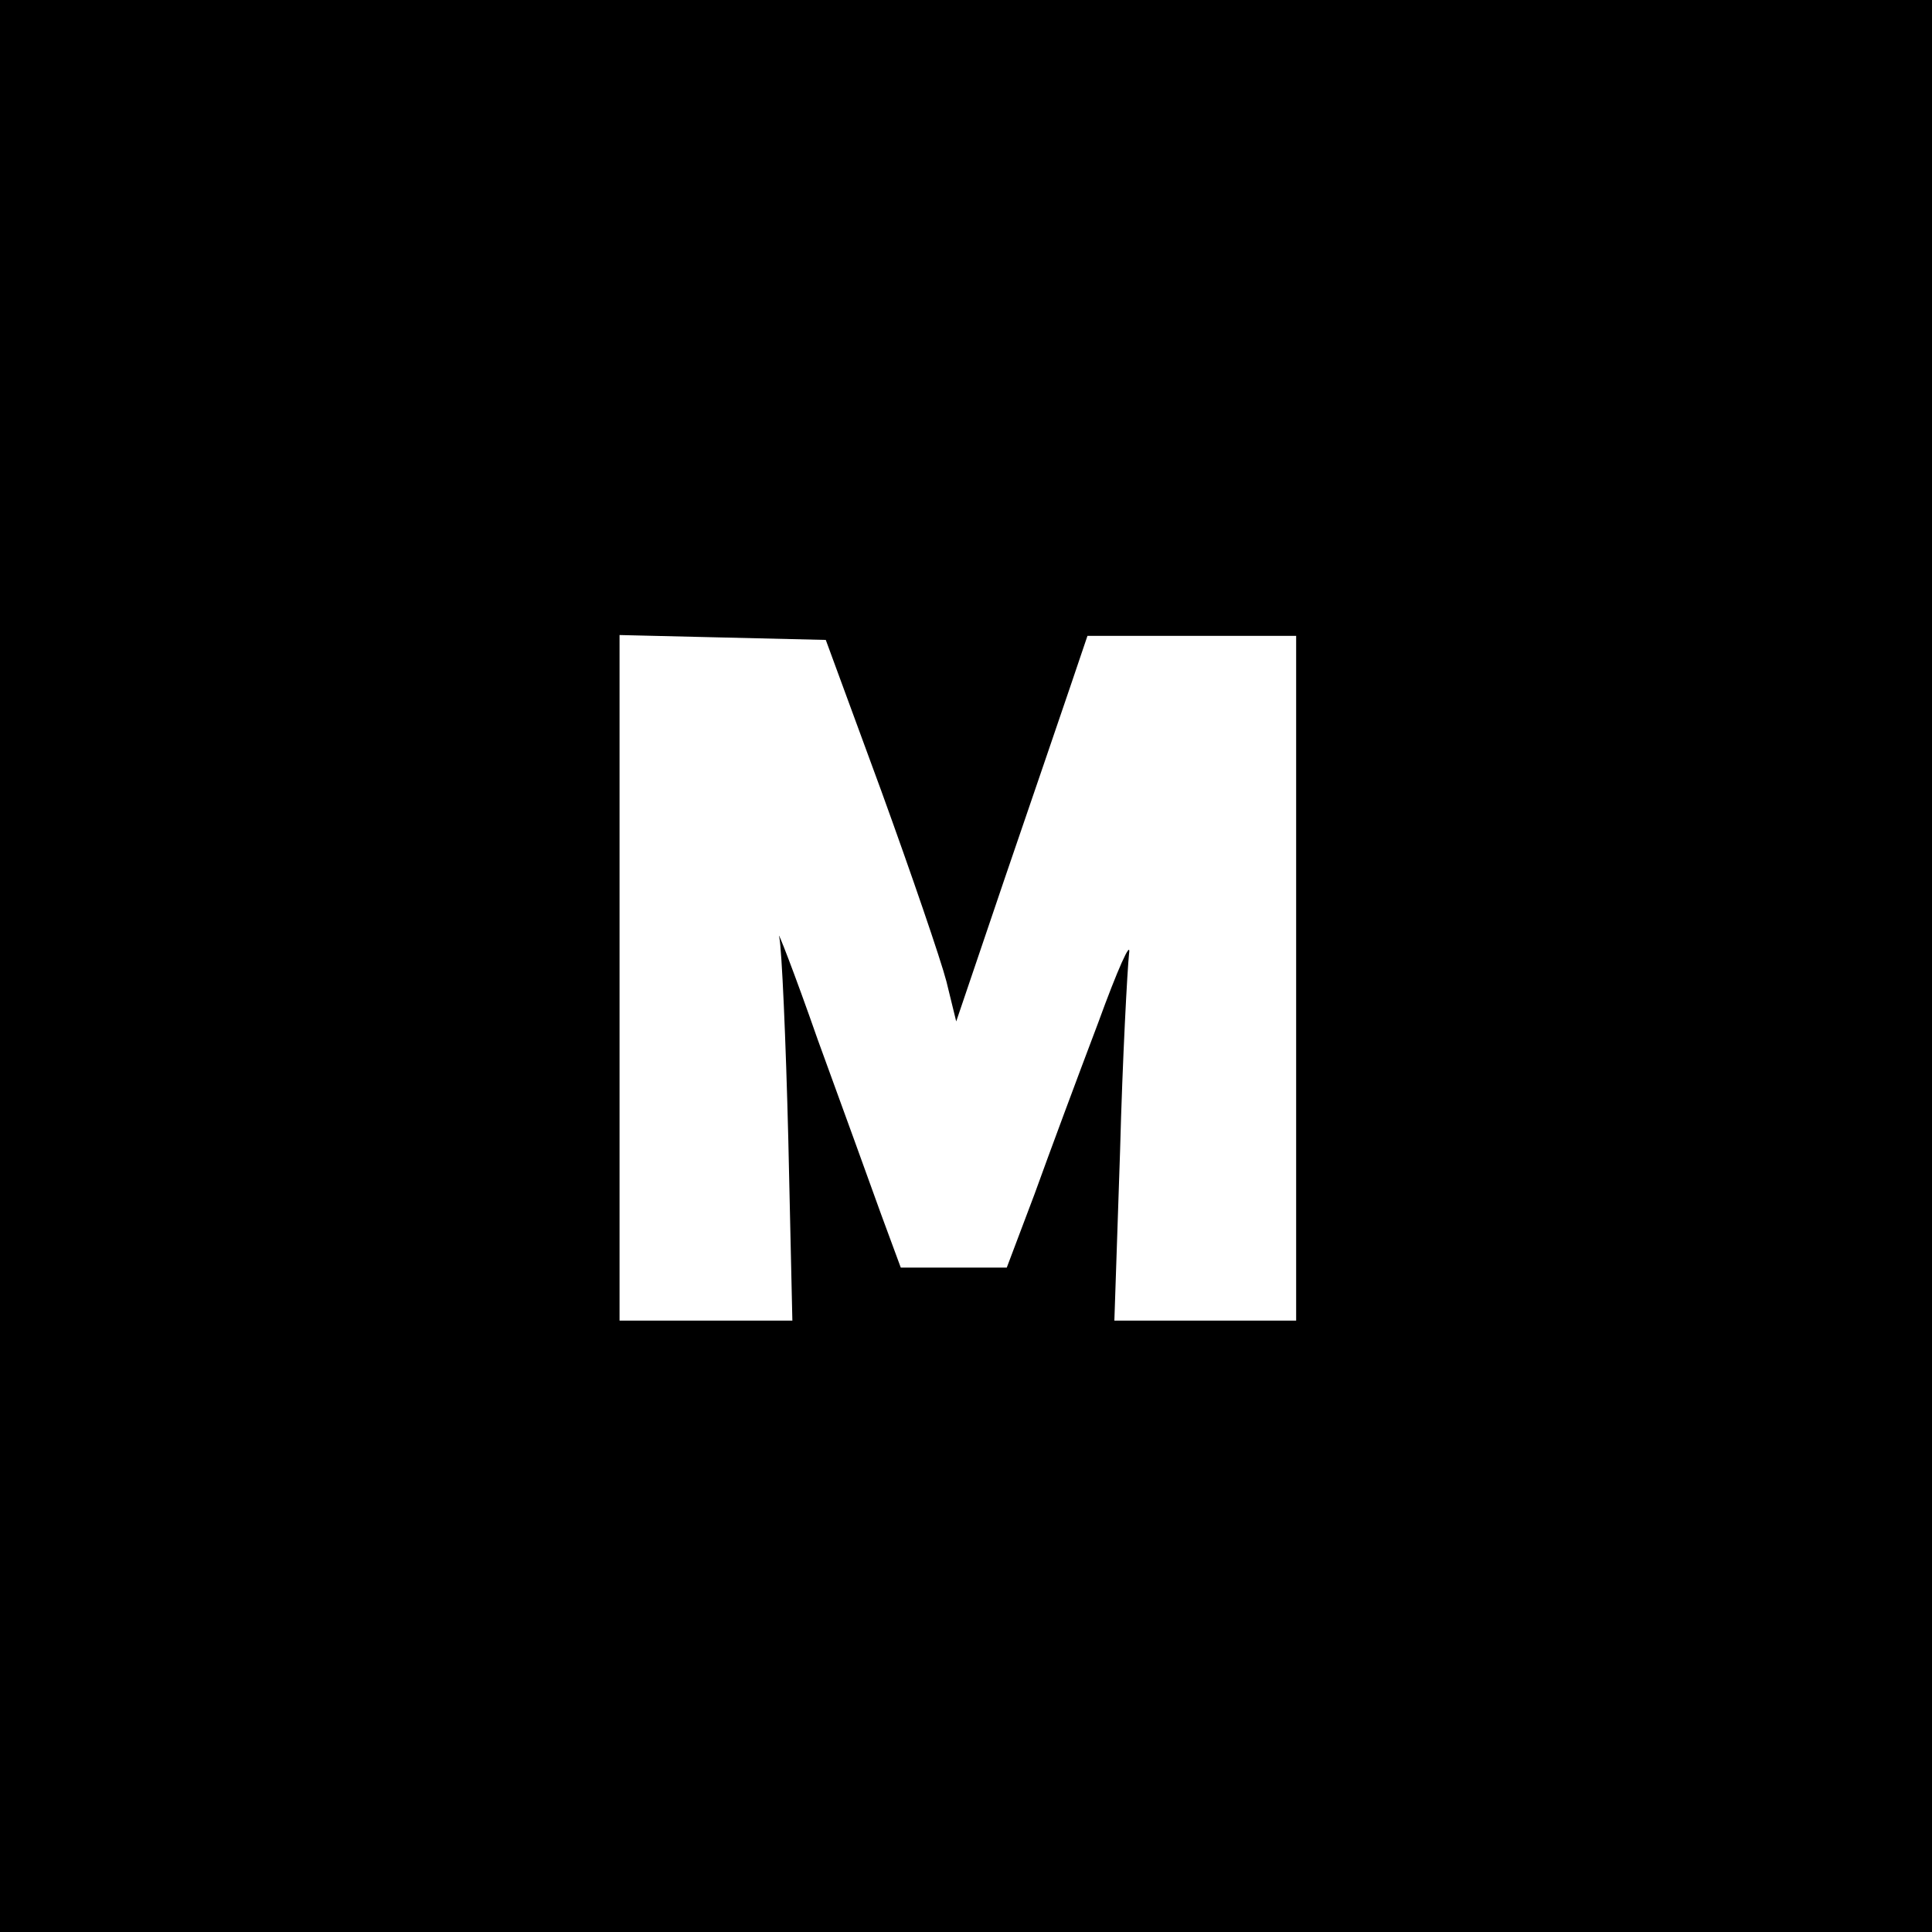
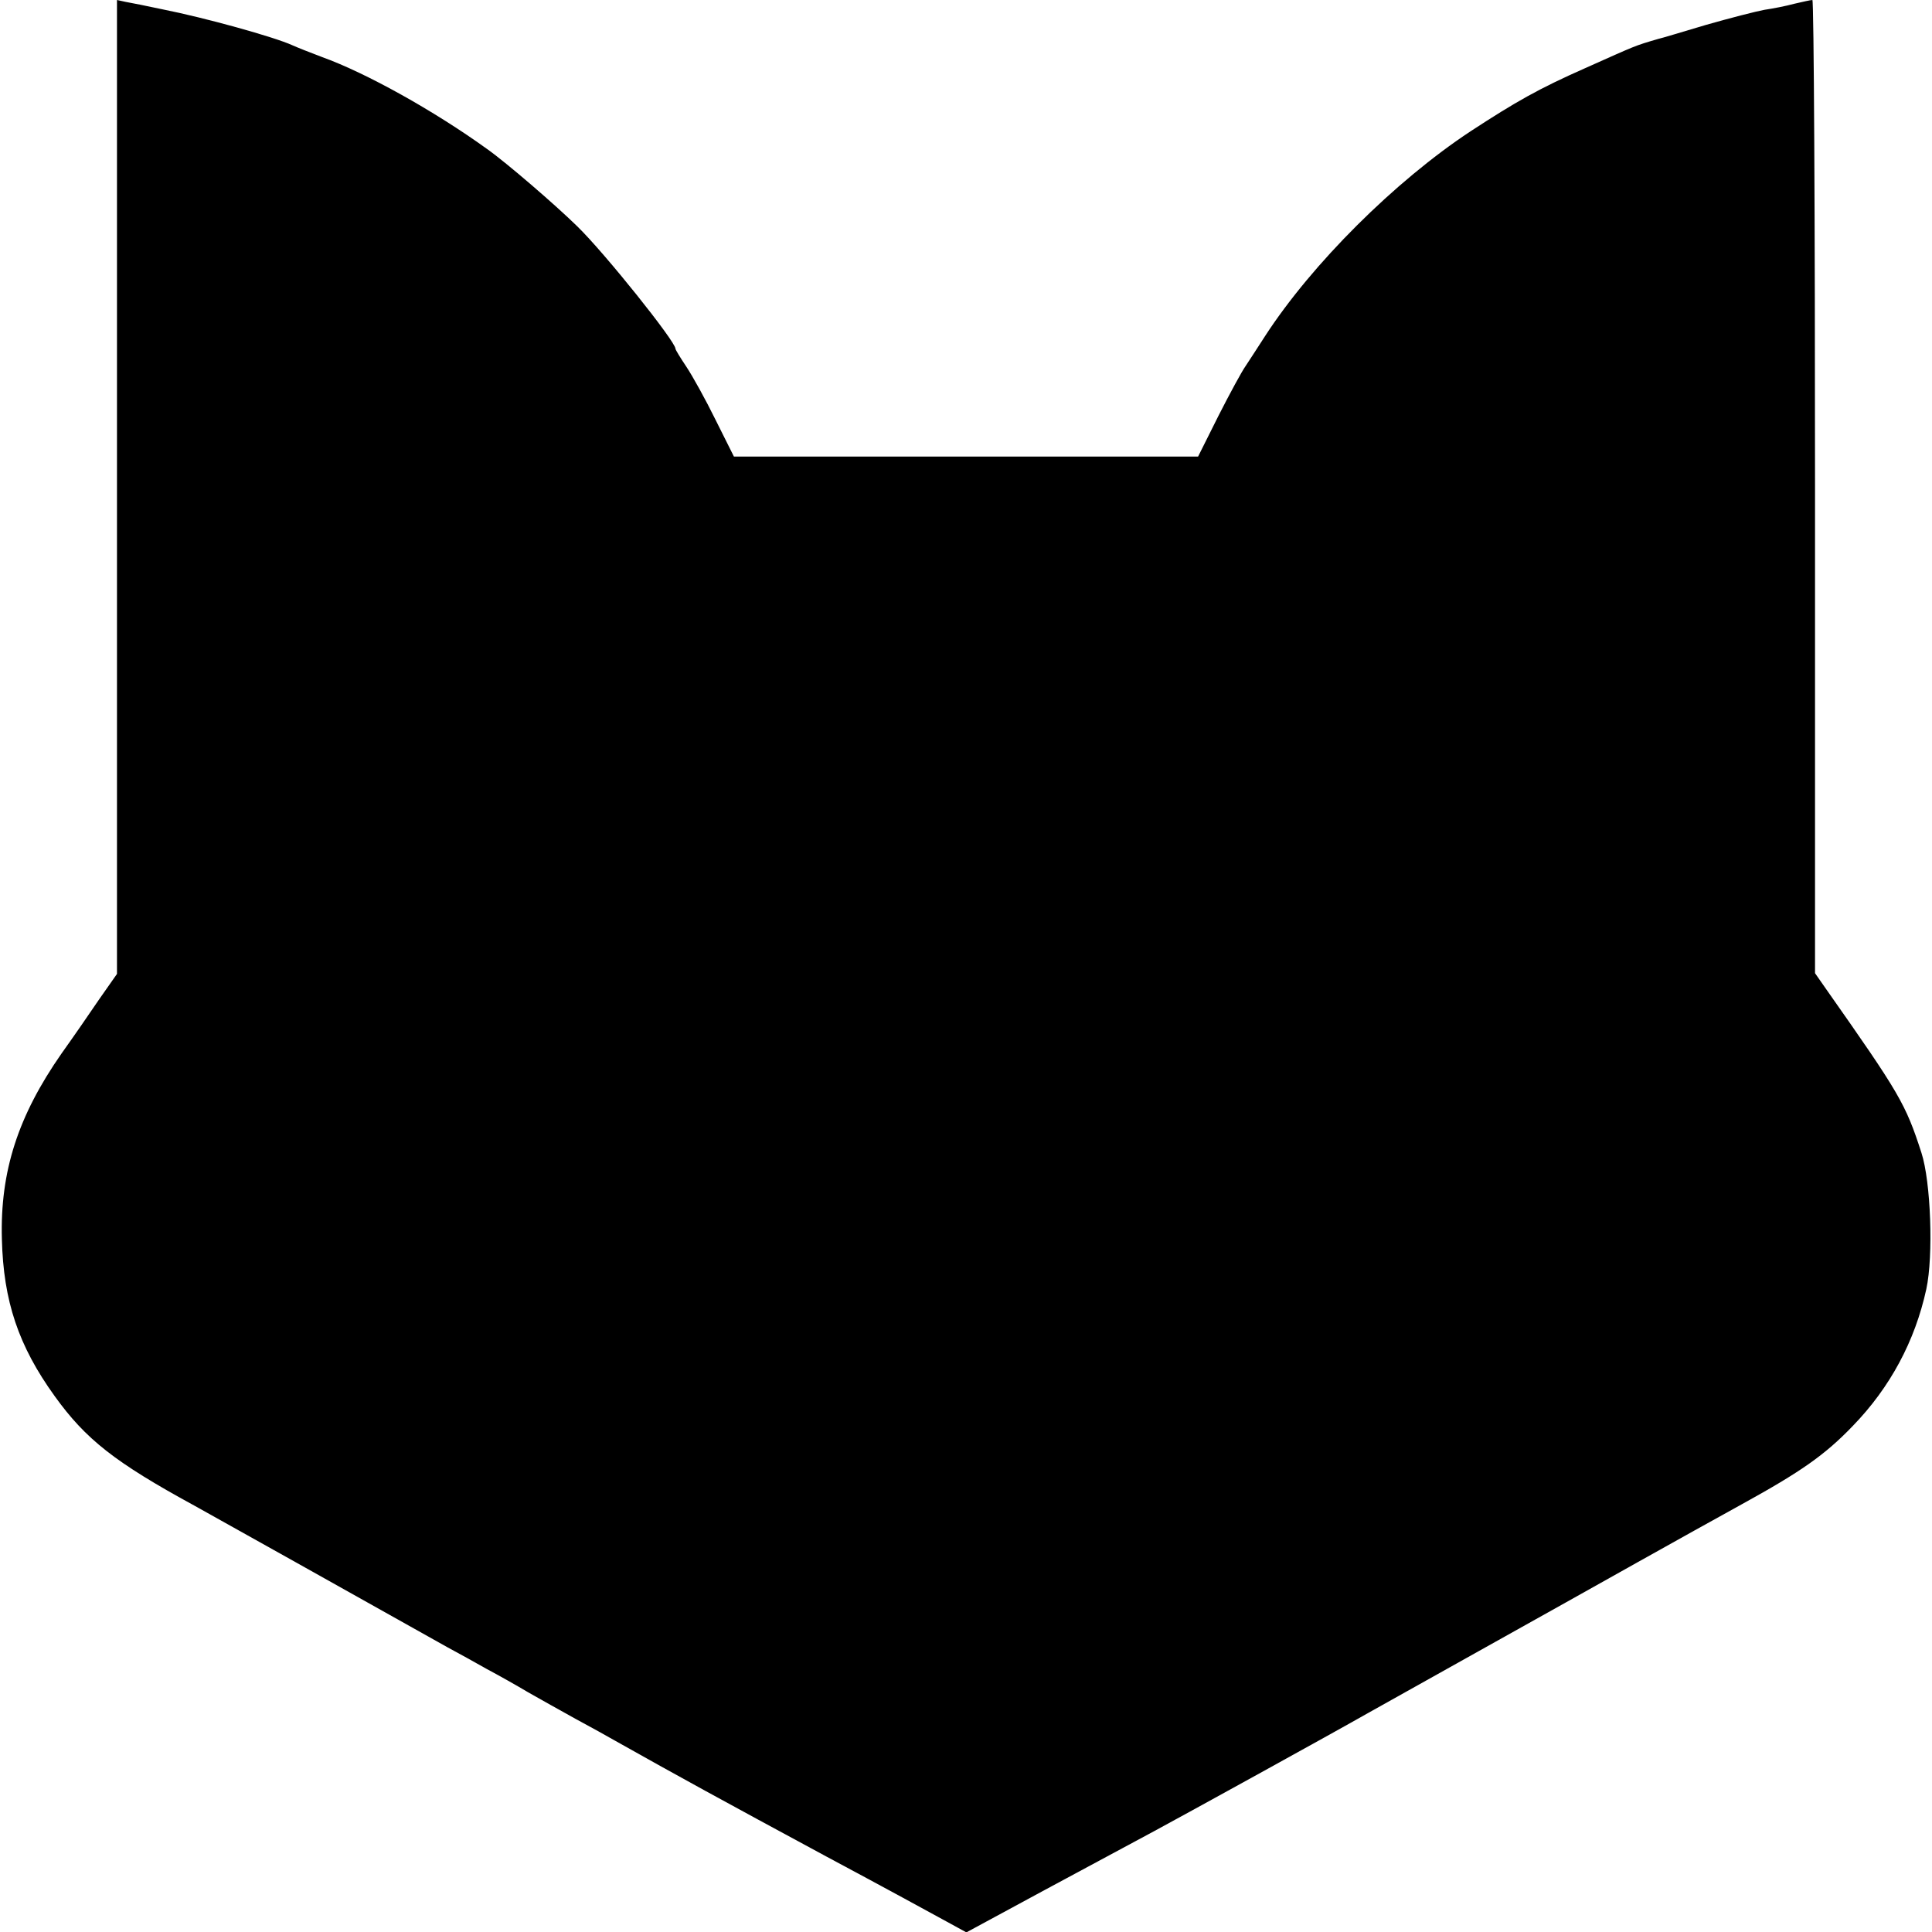
- <svg xmlns="http://www.w3.org/2000/svg" version="1.0" width="237pt" height="237pt" viewBox="0 0 237 237" preserveAspectRatio="xMidYMid meet">
-   <g transform="translate(0,237) scale(0.1,-0.1)" fill="#000000" stroke="none">
-     <path d="M0 1185 l0 -1185 1185 0 1185 0 0 1185 0 1185 -1185 0 -1185 0 0 -1185z m1081 215 c37 -102 73 -207 80 -234 l12 -49 59 174 c33 96 69 202 81 237 l21 62 128 0 128 0 0 -420 0 -420 -111 0 -112 0 7 208 c3 114 9 223 11 242 3 19 -14 -19 -38 -85 -25 -66 -60 -160 -78 -210 l-34 -90 -65 0 -65 0 -24 65 c-13 36 -48 133 -78 215 -29 83 -51 139 -47 125 3 -14 8 -125 11 -247 l5 -223 -106 0 -106 0 0 420 0 421 126 -3 127 -3 68 -185z" />
+ <svg xmlns="http://www.w3.org/2000/svg" version="1.0" width="512pt" height="512pt" viewBox="0 0 512 512" preserveAspectRatio="xMidYMid meet">
+   <g transform="translate(0,512) scale(0.1,-0.1)" fill="#000000" stroke="none">
+     <path d="M310 3830 l0 -1291 -47 -67 c-25 -37 -70 -102 -100 -144 -115 -165 -163 -312 -158 -492 4 -164 44 -283 140 -416 82 -114 159 -175 370 -290 49 -27 456 -255 670 -375 28 -15 75 -41 105 -58 30 -16 80 -44 110 -62 30 -17 87 -49 125 -70 39 -21 86 -47 105 -58 167 -94 284 -158 560 -307 146 -78 289 -156 318 -172 l53 -29 207 112 c114 61 245 132 292 157 78 42 472 259 565 312 22 12 155 87 295 165 140 78 329 184 420 235 91 51 215 120 275 153 158 87 221 131 295 208 99 102 165 225 195 363 19 88 12 284 -13 361 -42 130 -58 157 -252 433 l-30 43 0 1289 c0 710 -3 1290 -7 1290 -5 0 -26 -5 -48 -10 -22 -6 -58 -13 -79 -16 -22 -4 -92 -22 -155 -40 -64 -19 -120 -36 -126 -37 -65 -19 -56 -16 -195 -78 -122 -54 -182 -88 -303 -167 -200 -132 -420 -351 -544 -542 -19 -30 -43 -66 -52 -80 -10 -14 -42 -73 -72 -132 l-54 -108 -615 0 -615 0 -49 98 c-26 53 -61 116 -77 140 -16 24 -29 45 -29 48 0 19 -187 253 -260 324 -57 56 -188 169 -239 205 -140 101 -321 202 -438 244 -32 12 -67 26 -78 31 -48 22 -232 73 -343 95 -42 9 -87 18 -99 20 l-23 5 0 -1290z" />
  </g>
</svg>
